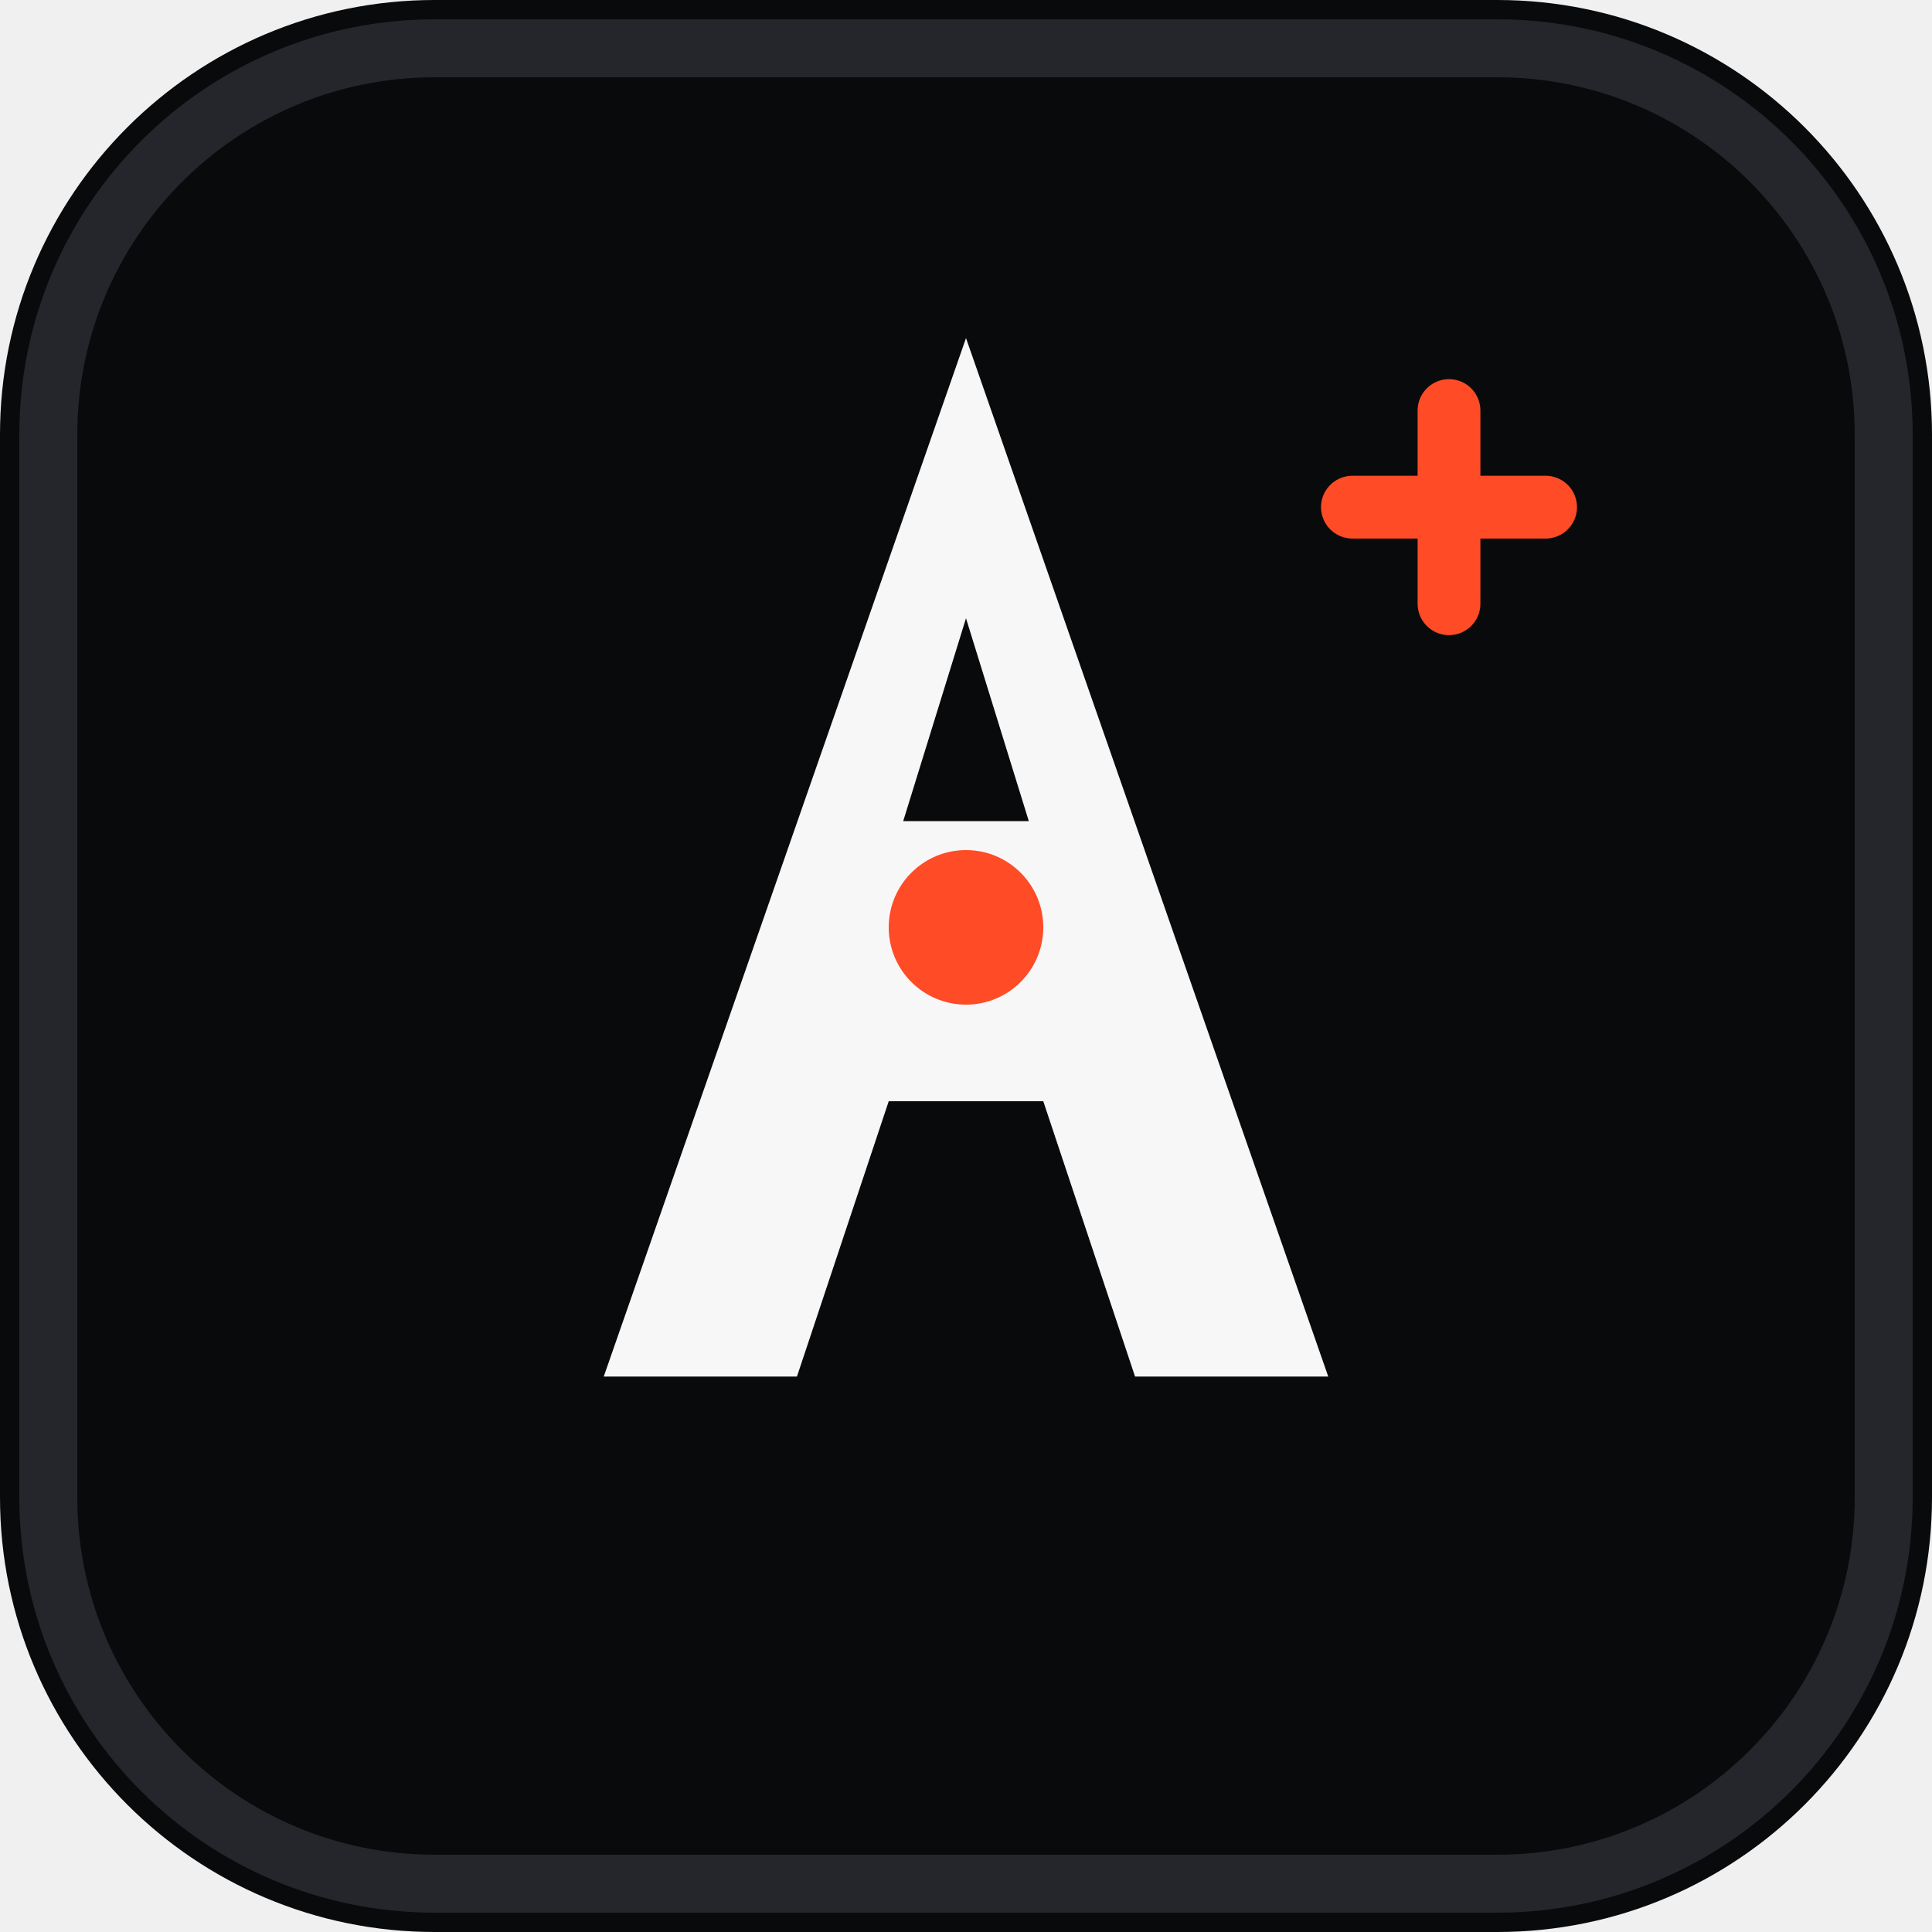
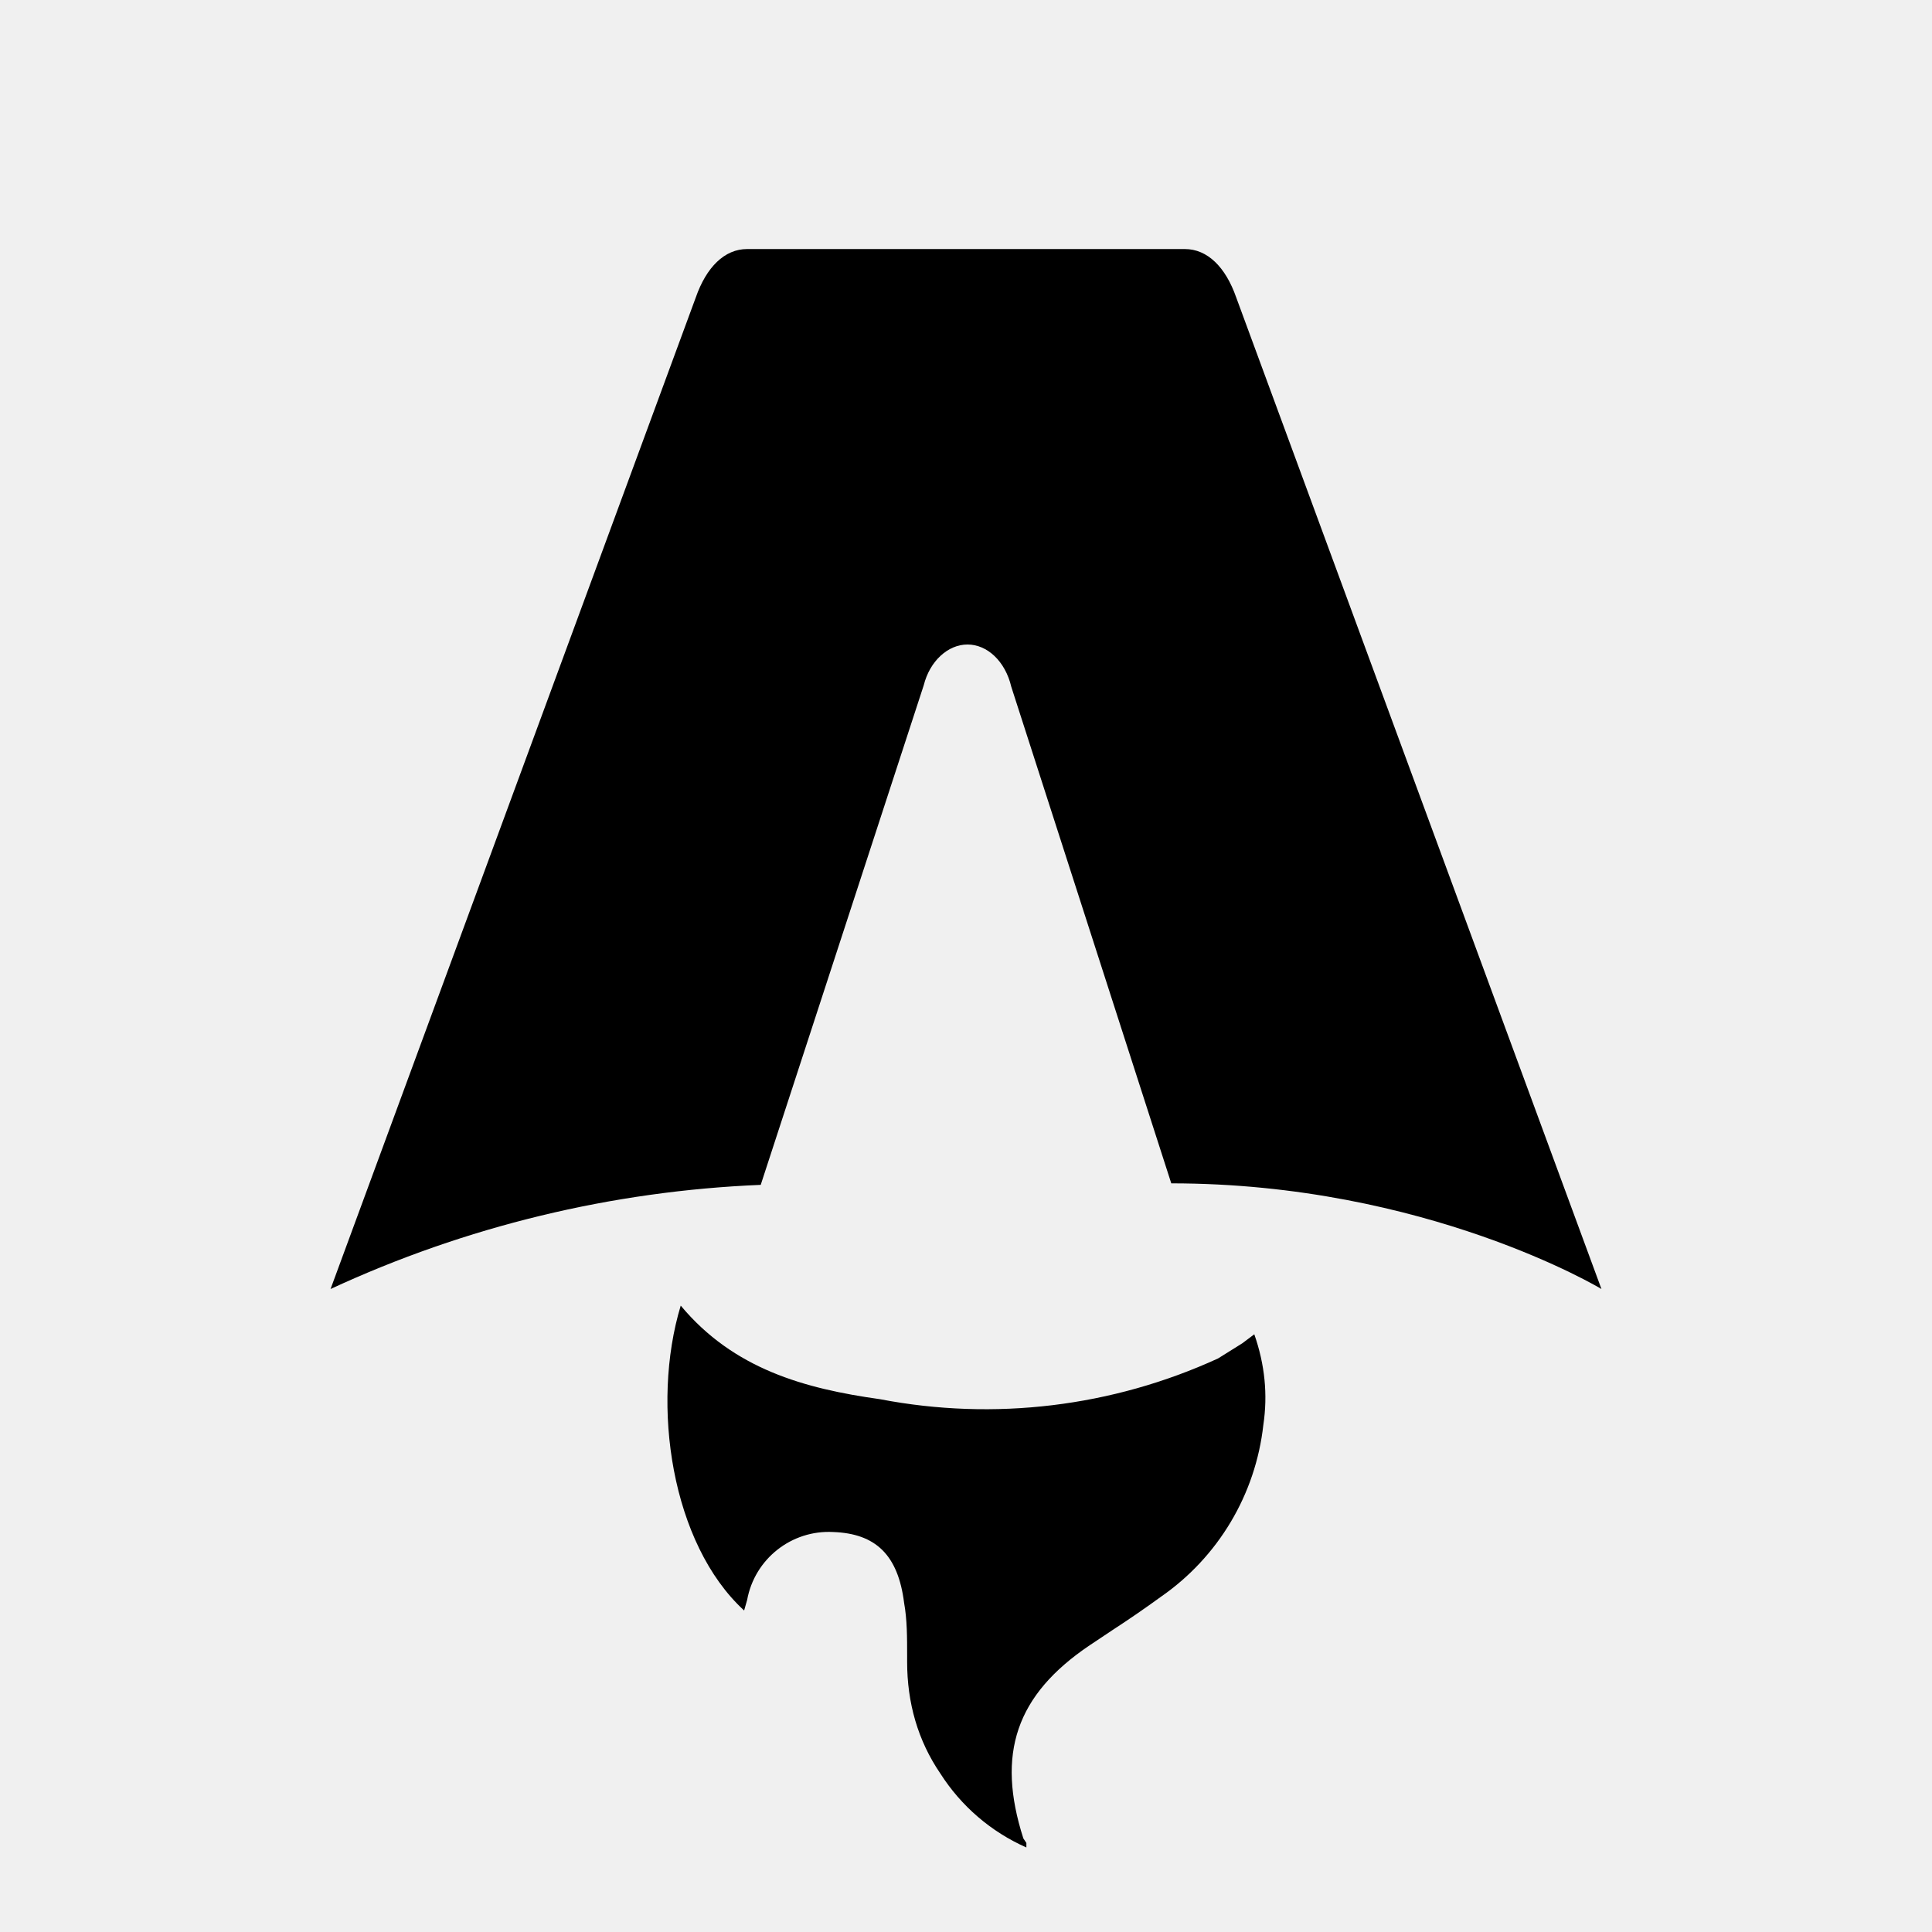
- <svg xmlns="http://www.w3.org/2000/svg" width="40" height="40" viewBox="0 0 40 40" fill="none">
-   <rect width="40" height="40" rx="9" fill="#090A0C" />
-   <rect x="1" y="1" width="38" height="38" rx="8" stroke="#24262B" stroke-width="1.2" />
-   <path d="M20 7L27.5 28.5H23.5L21.6 22.8H18.4L16.5 28.5H12.5L20 7Z" fill="#F7F7F8" />
-   <path d="M20 12.8L21.3 17H18.7L20 12.8Z" fill="#090A0C" />
-   <circle cx="20" cy="19.2" r="1.6" fill="#FF4B26" />
-   <path d="M30 8.5V12.5M28 10.5H32" stroke="#FF4B26" stroke-width="1.3" stroke-linecap="round" />
+ <svg xmlns="http://www.w3.org/2000/svg" fill="none" viewBox="0 0 128 128">
+   <path d="M50.4 78.5a75.1 75.1 0 0 0-28.5 6.9l24.2-65.7c.7-2 1.9-3.2 3.4-3.2h29c1.5 0 2.7 1.2 3.4 3.2l24.2 65.7s-11.6-7-28.5-7L67 45.5c-.4-1.7-1.6-2.8-2.9-2.8-1.3 0-2.5 1.1-2.9 2.7L50.4 78.5Zm-1.1 28.2Zm-4.2-20.2c-2 6.6-.6 15.8 4.2 20.2a17.5 17.5 0 0 1 .2-.7 5.5 5.5 0 0 1 5.7-4.5c2.8.1 4.3 1.5 4.7 4.7.2 1.1.2 2.3.2 3.5v.4c0 2.7.7 5.2 2.2 7.4a13 13 0 0 0 5.7 4.9v-.3l-.2-.3c-1.8-5.6-.5-9.5 4.4-12.8l1.5-1a73 73 0 0 0 3.2-2.2 16 16 0 0 0 6.8-11.4c.3-2 .1-4-.6-6l-.8.6-1.6 1a37 37 0 0 1-22.4 2.7c-5-.7-9.7-2-13.2-6.2Z" />
+   <style>
+         path { fill: #000; }
+         @media (prefers-color-scheme: dark) {
+             path { fill: #FFF; }
+         }
+     </style>
</svg>
